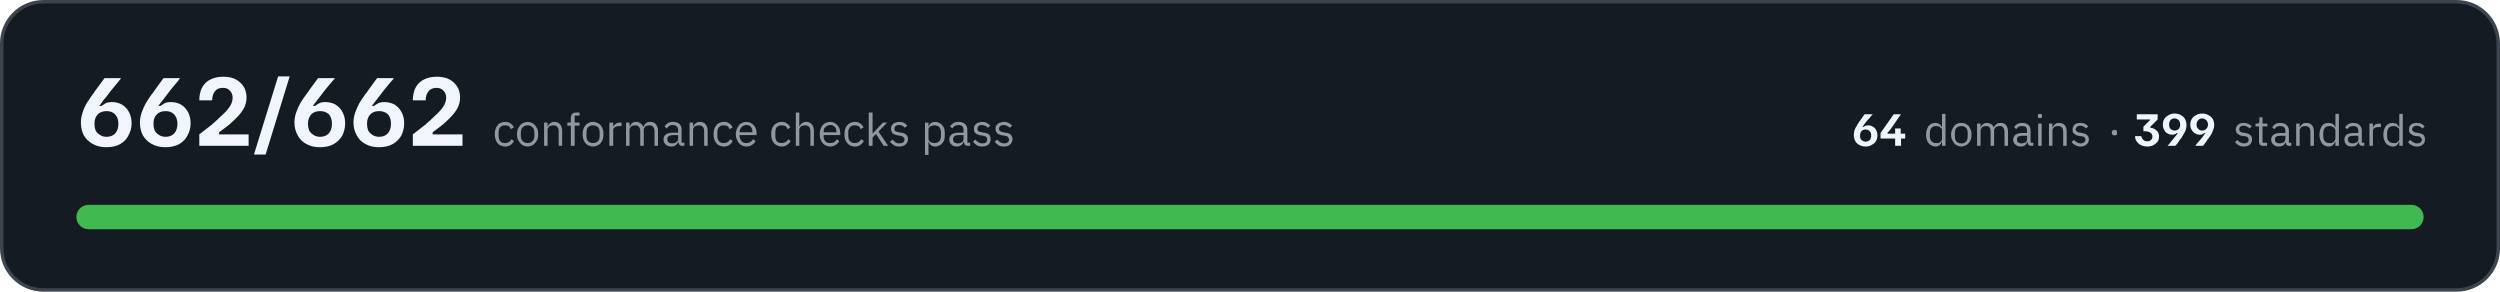
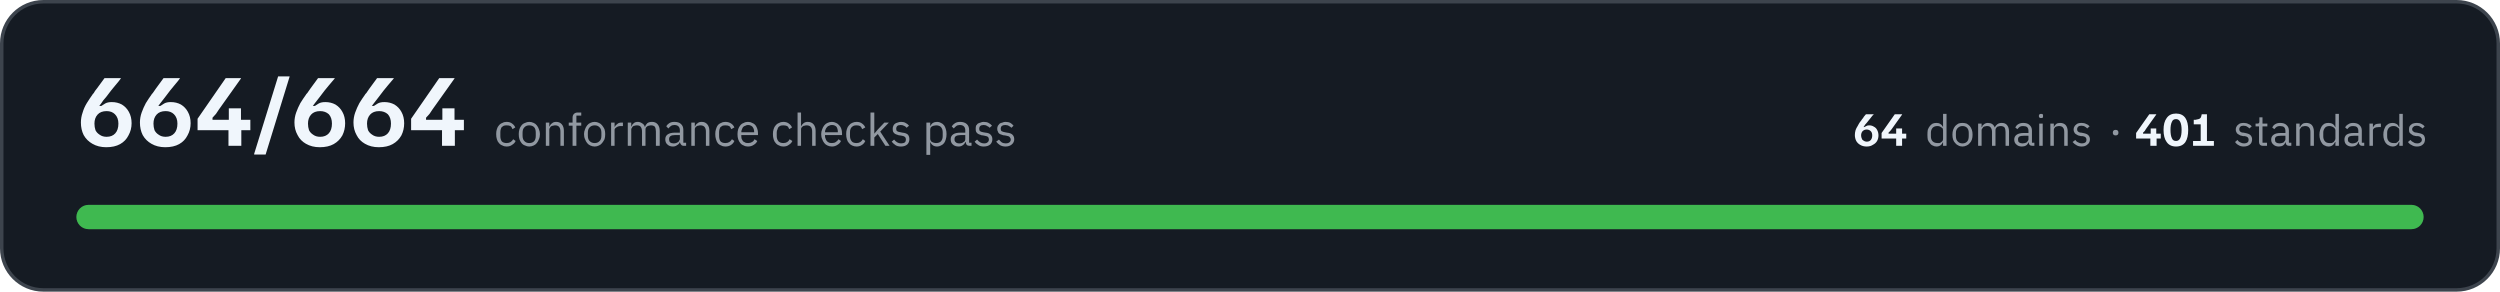
- <svg xmlns="http://www.w3.org/2000/svg" width="720" height="84" viewBox="0 0 7200 840" role="img" aria-label="All 662 conformance checks pass, across 64 domains and 399 standards">
+ <svg xmlns="http://www.w3.org/2000/svg" width="720" height="84" viewBox="0 0 7200 840" role="img" aria-label="All 664 conformance checks pass, across 64 domains and 401 standards">
  <rect x="5" y="5" width="7190" height="830" rx="120" fill="#151b23" stroke="#3d444d" stroke-width="10" />
-   <path fill="#f0f6fc" d="M306 424Q283 424 266 414Q250 405 241 389Q233 373 233 353Q233 338 238 324Q242 310 250 297Q258 284 266 273Q266 272 270 268Q273 262 279 255Q284 248 290 240Q296 232 301 225L348 225L348 226Q344 232 332 246Q320 260 306 279Q296 290 292 297Q287 304 286 305L292 305Q296 302 303 298Q310 294 322 294Q338 294 351 301Q364 309 371 322Q379 336 379 355Q379 374 370 390Q362 406 346 415Q330 424 306 424ZM307 394Q323 394 332 384Q341 374 341 356Q341 339 331 329Q322 320 307 320Q290 320 281 330Q272 340 272 356Q272 366 275 375Q279 383 287 388Q295 394 307 394ZM476 424Q453 424 436 414Q420 405 411 389Q403 373 403 353Q403 338 408 324Q413 310 420 297Q428 284 436 273Q436 272 440 268Q444 262 449 255Q454 248 460 240Q466 232 471 225L518 225L518 226Q514 232 502 246Q490 260 476 279Q467 290 462 297Q457 304 456 305L462 305Q466 302 473 298Q480 294 492 294Q508 294 521 301Q534 309 541 322Q549 336 549 355Q549 374 540 390Q532 406 516 415Q500 424 476 424ZM477 394Q493 394 502 384Q511 374 511 356Q511 339 501 329Q492 320 477 320Q460 320 451 330Q442 340 442 356Q442 366 445 375Q449 383 457 388Q465 394 477 394ZM574 420L574 387Q594 371 610 359Q625 346 636 335Q653 320 661 308Q670 295 670 281Q670 269 662 261Q655 253 642 253Q626 253 619 263Q611 273 611 289L574 289Q574 269 581 254Q589 238 604 230Q620 221 643 221Q675 221 692 238Q710 254 710 281Q710 300 700 316Q690 332 670 350Q662 358 651 366Q641 374 631 381L631 387L716 387L716 420L574 420ZM732 445L732 443L801 220L834 220L834 221L765 445L732 445ZM921 424Q898 424 881 414Q865 405 857 389Q848 373 848 353Q848 338 853 324Q858 310 865 297Q873 284 881 273Q881 272 885 268Q889 262 894 255Q899 248 905 240Q911 232 916 225L964 225L964 226Q959 232 947 246Q935 260 921 279Q912 290 907 297Q902 304 901 305L907 305Q911 302 918 298Q925 294 937 294Q953 294 966 301Q979 309 986 322Q994 336 994 355Q994 374 986 390Q977 406 961 415Q945 424 921 424ZM922 394Q938 394 947 384Q956 374 956 356Q956 339 947 329Q937 320 922 320Q905 320 896 330Q887 340 887 356Q887 366 890 375Q894 383 902 388Q910 394 922 394ZM1091 424Q1068 424 1051 414Q1035 405 1027 389Q1018 373 1018 353Q1018 338 1023 324Q1028 310 1035 297Q1043 284 1051 273Q1051 272 1055 268Q1059 262 1064 255Q1069 248 1075 240Q1081 232 1086 225L1134 225L1134 226Q1129 232 1117 246Q1105 260 1091 279Q1082 290 1077 297Q1072 304 1071 305L1077 305Q1081 302 1088 298Q1095 294 1107 294Q1123 294 1136 301Q1149 309 1156 322Q1164 336 1164 355Q1164 374 1156 390Q1147 406 1131 415Q1115 424 1091 424ZM1092 394Q1108 394 1117 384Q1126 374 1126 356Q1126 339 1117 329Q1107 320 1092 320Q1075 320 1066 330Q1057 340 1057 356Q1057 366 1060 375Q1064 383 1072 388Q1080 394 1092 394ZM1189 420L1189 387Q1209 371 1225 359Q1240 346 1251 335Q1268 320 1276 308Q1285 295 1285 281Q1285 269 1277 261Q1270 253 1257 253Q1242 253 1234 263Q1226 273 1226 289L1189 289Q1189 269 1196 254Q1204 238 1219 230Q1235 221 1258 221Q1290 221 1307 238Q1325 254 1325 281Q1325 300 1315 316Q1305 332 1285 350Q1277 358 1266 366Q1256 374 1246 381L1246 387L1332 387L1332 420L1189 420Z" />
-   <path fill="#9198a1" d="M1455 422Q1448 422 1442 419Q1436 417 1433 412Q1429 408 1427 401Q1425 395 1425 386Q1425 378 1427 372Q1429 365 1433 361Q1436 356 1442 354Q1448 351 1455 351Q1465 351 1471 356Q1477 360 1480 367L1471 372Q1469 366 1465 363Q1461 361 1455 361Q1450 361 1446 362Q1443 364 1441 366Q1438 369 1437 373Q1436 376 1436 381L1436 392Q1436 401 1441 407Q1445 412 1455 412Q1467 412 1473 401L1480 406Q1477 413 1471 417Q1464 422 1455 422ZM1520 422Q1513 422 1507 419Q1502 417 1498 412Q1494 407 1491 401Q1489 395 1489 386Q1489 379 1491 372Q1494 366 1498 361Q1502 356 1507 354Q1513 351 1520 351Q1526 351 1532 354Q1537 356 1541 361Q1545 366 1548 372Q1550 379 1550 386Q1550 395 1548 401Q1545 407 1541 412Q1537 417 1532 419Q1526 422 1520 422ZM1520 412Q1528 412 1533 407Q1539 402 1539 391L1539 382Q1539 371 1533 366Q1528 361 1520 361Q1511 361 1506 366Q1500 371 1500 382L1500 391Q1500 402 1506 407Q1511 412 1520 412ZM1567 420L1567 353L1577 353L1577 364L1578 364Q1580 358 1585 355Q1589 351 1597 351Q1607 351 1613 358Q1619 365 1619 377L1619 420L1609 420L1609 379Q1609 361 1594 361Q1591 361 1588 362Q1585 362 1582 364Q1580 365 1579 368Q1577 370 1577 373L1577 420L1567 420ZM1644 362L1634 362L1634 353L1644 353L1644 339Q1644 332 1648 328Q1652 324 1659 324L1669 324L1669 333L1655 333L1655 353L1669 353L1669 362L1655 362L1655 420L1644 420L1644 362ZM1708 422Q1701 422 1695 419Q1690 417 1686 412Q1682 407 1680 401Q1678 395 1678 386Q1678 379 1680 372Q1682 366 1686 361Q1690 356 1695 354Q1701 351 1708 351Q1715 351 1720 354Q1726 356 1730 361Q1734 366 1736 372Q1738 379 1738 386Q1738 395 1736 401Q1734 407 1730 412Q1726 417 1720 419Q1715 422 1708 422ZM1708 412Q1716 412 1722 407Q1727 402 1727 391L1727 382Q1727 371 1722 366Q1716 361 1708 361Q1699 361 1694 366Q1689 371 1689 382L1689 391Q1689 402 1694 407Q1699 412 1708 412ZM1755 420L1755 353L1766 353L1766 365L1766 365Q1768 360 1773 357Q1777 353 1786 353L1790 353L1790 363L1784 363Q1775 363 1770 367Q1766 370 1766 374L1766 420L1755 420ZM1803 420L1803 353L1813 353L1813 364L1814 364Q1815 361 1817 359Q1818 357 1820 355Q1822 353 1825 352Q1828 351 1832 351Q1839 351 1844 355Q1850 358 1852 365L1853 365Q1855 360 1860 355Q1865 351 1873 351Q1883 351 1889 358Q1895 365 1895 377L1895 420L1885 420L1885 379Q1885 370 1881 365Q1878 361 1870 361Q1867 361 1864 362Q1861 362 1859 364Q1857 365 1856 368Q1854 370 1854 373L1854 420L1844 420L1844 379Q1844 370 1840 365Q1837 361 1829 361Q1826 361 1823 362Q1821 362 1818 364Q1816 365 1815 368Q1813 370 1813 373L1813 420L1803 420ZM1965 420Q1959 420 1957 417Q1954 414 1954 409L1953 409Q1951 415 1946 418Q1941 422 1934 422Q1923 422 1917 416Q1911 411 1911 401Q1911 392 1918 387Q1925 382 1940 382L1953 382L1953 375Q1953 368 1949 364Q1945 360 1937 360Q1931 360 1927 363Q1923 366 1920 370L1914 364Q1917 359 1923 355Q1929 351 1938 351Q1950 351 1957 357Q1963 363 1963 374L1963 411L1971 411L1971 420L1965 420ZM1935 413Q1939 413 1942 412Q1946 411 1948 409Q1950 408 1952 405Q1953 403 1953 400L1953 389L1939 389Q1930 389 1926 392Q1922 395 1922 400L1922 402Q1922 407 1926 410Q1929 413 1935 413ZM1986 420L1986 353L1996 353L1996 364L1997 364Q1999 358 2004 355Q2008 351 2016 351Q2026 351 2032 358Q2038 365 2038 377L2038 420L2028 420L2028 379Q2028 361 2013 361Q2010 361 2007 362Q2004 362 2001 364Q1999 365 1998 368Q1996 370 1996 373L1996 420L1986 420ZM2085 422Q2078 422 2072 419Q2066 417 2063 412Q2059 408 2057 401Q2055 395 2055 386Q2055 378 2057 372Q2059 365 2063 361Q2066 356 2072 354Q2078 351 2085 351Q2095 351 2101 356Q2107 360 2110 367L2101 372Q2099 366 2095 363Q2091 361 2085 361Q2080 361 2076 362Q2073 364 2071 366Q2068 369 2067 373Q2066 376 2066 381L2066 392Q2066 401 2071 407Q2075 412 2085 412Q2097 412 2103 401L2110 406Q2107 413 2101 417Q2094 422 2085 422ZM2150 422Q2143 422 2137 419Q2132 417 2128 412Q2124 407 2122 401Q2119 395 2119 386Q2119 379 2122 372Q2124 366 2128 361Q2132 356 2137 354Q2143 351 2150 351Q2156 351 2162 354Q2167 356 2171 361Q2175 365 2177 371Q2179 377 2179 384L2179 389L2130 389L2130 392Q2130 396 2132 400Q2133 404 2136 407Q2138 409 2142 411Q2146 412 2150 412Q2157 412 2161 409Q2166 406 2169 401L2176 406Q2173 413 2166 417Q2159 422 2150 422ZM2150 360Q2145 360 2142 362Q2138 363 2136 366Q2133 369 2132 372Q2130 376 2130 380L2130 381L2167 381L2167 380Q2167 371 2162 365Q2158 360 2150 360ZM2251 422Q2244 422 2239 419Q2233 417 2229 412Q2225 408 2223 401Q2221 395 2221 386Q2221 378 2223 372Q2225 365 2229 361Q2233 356 2239 354Q2244 351 2251 351Q2261 351 2267 356Q2273 360 2276 367L2268 372Q2266 366 2262 363Q2258 361 2251 361Q2247 361 2243 362Q2240 364 2237 366Q2235 369 2234 373Q2233 376 2233 381L2233 392Q2233 401 2237 407Q2242 412 2251 412Q2264 412 2270 401L2277 406Q2274 413 2267 417Q2261 422 2251 422ZM2292 324L2302 324L2302 364L2303 364Q2305 358 2310 355Q2314 351 2322 351Q2332 351 2338 358Q2344 365 2344 377L2344 420L2334 420L2334 379Q2334 361 2319 361Q2315 361 2313 362Q2310 362 2307 364Q2305 365 2304 368Q2302 370 2302 373L2302 420L2292 420L2292 324ZM2391 422Q2384 422 2378 419Q2373 417 2369 412Q2365 407 2363 401Q2361 395 2361 386Q2361 379 2363 372Q2365 366 2369 361Q2373 356 2378 354Q2384 351 2391 351Q2398 351 2403 354Q2408 356 2412 361Q2416 365 2418 371Q2420 377 2420 384L2420 389L2372 389L2372 392Q2372 396 2373 400Q2374 404 2377 407Q2379 409 2383 411Q2387 412 2391 412Q2398 412 2403 409Q2407 406 2410 401L2417 406Q2414 413 2407 417Q2400 422 2391 422ZM2391 360Q2387 360 2383 362Q2380 363 2377 366Q2374 369 2373 372Q2372 376 2372 380L2372 381L2409 381L2409 380Q2409 371 2404 365Q2399 360 2391 360ZM2462 422Q2455 422 2449 419Q2444 417 2440 412Q2436 408 2434 401Q2432 395 2432 386Q2432 378 2434 372Q2436 365 2440 361Q2444 356 2449 354Q2455 351 2462 351Q2472 351 2478 356Q2484 360 2487 367L2478 372Q2477 366 2472 363Q2468 361 2462 361Q2457 361 2454 362Q2450 364 2448 366Q2446 369 2444 373Q2443 376 2443 381L2443 392Q2443 401 2448 407Q2453 412 2462 412Q2475 412 2480 401L2488 406Q2484 413 2478 417Q2472 422 2462 422ZM2502 324L2513 324L2513 385L2513 385L2524 373L2543 353L2555 353L2530 379L2558 420L2545 420L2523 386L2513 396L2513 420L2502 420L2502 324ZM2590 422Q2580 422 2574 418Q2568 414 2563 408L2571 402Q2575 407 2579 410Q2584 413 2591 413Q2597 413 2601 410Q2605 407 2605 402Q2605 398 2602 395Q2599 392 2593 391L2588 390Q2583 390 2579 388Q2575 387 2572 385Q2569 383 2568 379Q2566 376 2566 371Q2566 366 2568 362Q2570 359 2573 356Q2576 354 2580 353Q2585 351 2590 351Q2598 351 2604 354Q2609 357 2613 362L2606 368Q2604 365 2600 363Q2596 360 2589 360Q2583 360 2579 363Q2576 366 2576 371Q2576 376 2579 378Q2583 380 2589 381L2594 382Q2605 383 2610 388Q2615 393 2615 401Q2615 410 2608 416Q2601 422 2590 422ZM2664 353L2674 353L2674 364L2675 364Q2677 357 2682 354Q2687 351 2694 351Q2700 351 2705 354Q2710 356 2714 361Q2718 365 2720 372Q2721 378 2721 386Q2721 395 2720 401Q2718 408 2714 412Q2710 417 2705 419Q2700 422 2694 422Q2680 422 2675 409L2674 409L2674 446L2664 446L2664 353ZM2691 412Q2700 412 2705 407Q2710 401 2710 392L2710 381Q2710 372 2705 366Q2700 361 2691 361Q2688 361 2685 362Q2681 363 2679 364Q2677 366 2675 368Q2674 371 2674 374L2674 399Q2674 402 2675 404Q2677 407 2679 409Q2681 410 2685 411Q2688 412 2691 412ZM2788 420Q2782 420 2779 417Q2777 414 2776 409L2775 409Q2773 415 2768 418Q2763 422 2756 422Q2745 422 2740 416Q2734 411 2734 401Q2734 392 2741 387Q2748 382 2762 382L2775 382L2775 375Q2775 368 2772 364Q2768 360 2760 360Q2754 360 2749 363Q2745 366 2743 370L2736 364Q2739 359 2745 355Q2751 351 2760 351Q2772 351 2779 357Q2786 363 2786 374L2786 411L2794 411L2794 420L2788 420ZM2758 413Q2762 413 2765 412Q2768 411 2771 409Q2773 408 2774 405Q2775 403 2775 400L2775 389L2762 389Q2753 389 2749 392Q2745 395 2745 400L2745 402Q2745 407 2748 410Q2752 413 2758 413ZM2829 422Q2819 422 2813 418Q2807 414 2802 408L2809 402Q2813 407 2818 410Q2823 413 2829 413Q2836 413 2840 410Q2843 407 2843 402Q2843 398 2841 395Q2838 392 2832 391L2826 390Q2822 390 2818 388Q2814 387 2811 385Q2808 383 2806 379Q2805 376 2805 371Q2805 366 2807 362Q2808 359 2812 356Q2815 354 2819 353Q2824 351 2829 351Q2837 351 2842 354Q2848 357 2852 362L2845 368Q2843 365 2839 363Q2834 360 2828 360Q2821 360 2818 363Q2815 366 2815 371Q2815 376 2818 378Q2821 380 2828 381L2833 382Q2844 383 2849 388Q2853 393 2853 401Q2853 410 2847 416Q2840 422 2829 422ZM2891 422Q2882 422 2875 418Q2869 414 2865 408L2872 402Q2876 407 2881 410Q2886 413 2892 413Q2899 413 2902 410Q2906 407 2906 402Q2906 398 2903 395Q2901 392 2894 391L2889 390Q2884 390 2880 388Q2876 387 2873 385Q2871 383 2869 379Q2867 376 2867 371Q2867 366 2869 362Q2871 359 2874 356Q2877 354 2882 353Q2886 351 2891 351Q2899 351 2905 354Q2910 357 2915 362L2908 368Q2906 365 2901 363Q2897 360 2890 360Q2884 360 2881 363Q2877 366 2877 371Q2877 376 2881 378Q2884 380 2890 381L2895 382Q2907 383 2911 388Q2916 393 2916 401Q2916 410 2909 416Q2903 422 2891 422Z" />
-   <path fill="#f0f6fc" d="M5373 422Q5362 422 5354 417Q5347 413 5343 406Q5339 398 5339 389Q5339 382 5341 375Q5343 369 5347 363Q5350 357 5354 351Q5354 351 5356 349Q5358 346 5360 343Q5363 340 5365 336Q5368 332 5370 329L5393 329L5393 330Q5390 332 5385 339Q5379 345 5372 354Q5368 359 5366 363Q5364 366 5363 366L5366 366Q5368 365 5371 363Q5375 361 5380 361Q5388 361 5394 365Q5400 368 5403 374Q5407 381 5407 390Q5407 399 5403 406Q5399 413 5391 417Q5384 422 5373 422ZM5373 408Q5380 408 5385 403Q5389 398 5389 390Q5389 382 5385 378Q5380 373 5373 373Q5365 373 5361 378Q5357 383 5357 390Q5357 395 5358 399Q5360 403 5364 405Q5368 408 5373 408ZM5416 399L5416 383L5454 329L5474 329L5474 330L5445 372Q5443 374 5441 377Q5439 379 5436 382L5436 385L5487 385L5487 399L5416 399ZM5458 420L5458 392L5458 392L5458 370L5474 370L5474 392L5475 392L5475 420L5458 420Z" />
-   <path fill="#9198a1" d="M5593 409L5592 409Q5587 422 5574 422Q5568 422 5563 419Q5558 417 5554 412Q5551 408 5549 402Q5547 396 5547 388Q5547 380 5549 374Q5551 368 5554 363Q5558 359 5563 356Q5568 354 5574 354Q5580 354 5585 357Q5590 360 5592 366L5593 366L5593 328L5603 328L5603 420L5593 420L5593 409ZM5576 412Q5580 412 5583 412Q5586 411 5588 409Q5590 407 5592 405Q5593 402 5593 399L5593 375Q5593 373 5592 370Q5590 368 5588 367Q5586 365 5583 364Q5580 363 5576 363Q5568 363 5563 368Q5558 374 5558 382L5558 393Q5558 402 5563 407Q5568 412 5576 412ZM5649 422Q5642 422 5637 419Q5631 417 5628 412Q5624 408 5622 402Q5619 396 5619 388Q5619 380 5622 374Q5624 368 5628 363Q5631 359 5637 356Q5642 354 5649 354Q5655 354 5660 356Q5666 359 5670 363Q5673 368 5676 374Q5678 380 5678 388Q5678 396 5676 402Q5673 408 5670 412Q5666 417 5660 419Q5655 422 5649 422ZM5649 413Q5657 413 5662 408Q5667 403 5667 392L5667 383Q5667 373 5662 368Q5657 363 5649 363Q5640 363 5635 368Q5630 373 5630 383L5630 392Q5630 403 5635 408Q5640 413 5649 413ZM5694 420L5694 356L5704 356L5704 366L5705 366Q5706 363 5707 361Q5709 359 5711 358Q5713 356 5716 355Q5718 354 5722 354Q5728 354 5734 357Q5739 360 5742 367L5742 367Q5744 362 5749 358Q5753 354 5762 354Q5772 354 5777 360Q5783 367 5783 379L5783 420L5773 420L5773 380Q5773 372 5769 367Q5766 363 5759 363Q5756 363 5753 364Q5750 364 5748 366Q5746 368 5745 370Q5743 372 5743 375L5743 420L5733 420L5733 380Q5733 372 5730 367Q5727 363 5720 363Q5717 363 5714 364Q5711 364 5709 366Q5707 368 5706 370Q5704 372 5704 375L5704 420L5694 420ZM5850 420Q5845 420 5842 417Q5840 414 5839 409L5838 409Q5836 416 5831 419Q5827 422 5820 422Q5810 422 5804 416Q5798 411 5798 402Q5798 393 5805 388Q5812 383 5826 383L5838 383L5838 377Q5838 370 5835 366Q5831 363 5823 363Q5817 363 5813 365Q5809 368 5807 372L5801 367Q5803 361 5809 358Q5815 354 5824 354Q5835 354 5842 360Q5848 366 5848 376L5848 411L5856 411L5856 420L5850 420ZM5821 413Q5825 413 5828 412Q5831 411 5834 410Q5836 408 5837 406Q5838 404 5838 401L5838 391L5825 391Q5817 391 5813 393Q5809 396 5809 400L5809 403Q5809 408 5812 410Q5816 413 5821 413ZM5875 340Q5872 340 5870 339Q5869 337 5869 335L5869 333Q5869 331 5870 329Q5872 328 5875 328Q5878 328 5880 329Q5881 331 5881 333L5881 335Q5881 337 5880 339Q5878 340 5875 340ZM5870 356L5880 356L5880 420L5870 420L5870 356ZM5901 420L5901 356L5911 356L5911 366L5912 366Q5914 361 5919 357Q5923 354 5930 354Q5940 354 5946 360Q5952 367 5952 379L5952 420L5942 420L5942 380Q5942 363 5927 363Q5924 363 5921 364Q5918 364 5916 366Q5914 368 5913 370Q5911 372 5911 375L5911 420L5901 420ZM5992 422Q5983 422 5977 418Q5971 415 5966 409L5973 403Q5977 408 5982 410Q5986 413 5992 413Q5999 413 6002 410Q6006 408 6006 402Q6006 399 6004 396Q6001 393 5995 392L5990 392Q5985 391 5981 390Q5978 388 5975 386Q5972 384 5970 381Q5969 378 5969 373Q5969 368 5971 365Q5972 361 5975 359Q5978 356 5983 355Q5987 354 5992 354Q6000 354 6005 357Q6010 359 6014 364L6008 370Q6006 367 6001 365Q5997 362 5991 362Q5985 362 5982 365Q5978 368 5978 372Q5978 377 5982 379Q5985 382 5991 382L5996 383Q6007 385 6011 389Q6016 394 6016 401Q6016 411 6009 416Q6003 422 5992 422Z" />
-   <path fill="#9198a1" d="M6090 390Q6086 390 6084 388Q6082 386 6082 383L6082 381Q6082 378 6084 376Q6086 374 6090 374Q6094 374 6096 376Q6097 378 6097 381L6097 383Q6097 386 6096 388Q6094 390 6090 390Z" />
-   <path fill="#f0f6fc" d="M6184 422Q6175 422 6169 419Q6162 417 6158 412Q6153 408 6151 403Q6149 398 6149 392L6167 392Q6168 398 6172 402Q6176 407 6184 407Q6191 407 6195 403Q6199 399 6199 393Q6199 386 6193 382Q6187 378 6177 378L6173 378L6173 365L6184 354Q6186 352 6188 350Q6190 348 6192 346L6192 344L6154 344L6154 329L6214 329L6214 344L6193 365L6193 368Q6204 369 6211 376Q6218 382 6218 393Q6218 402 6214 408Q6209 414 6202 418Q6194 422 6184 422ZM6243 420L6243 419Q6246 417 6251 410Q6256 404 6263 395Q6268 390 6270 386Q6272 383 6272 383L6270 383Q6268 384 6265 386Q6261 388 6256 388Q6248 388 6242 384Q6236 381 6233 374Q6229 368 6229 359Q6229 350 6233 343Q6237 336 6245 332Q6252 327 6263 327Q6274 327 6282 332Q6289 336 6293 343Q6297 351 6297 360Q6297 367 6295 374Q6293 380 6289 386Q6286 392 6282 398Q6282 398 6280 400Q6278 402 6276 406Q6273 410 6271 413Q6268 417 6265 420L6243 420ZM6263 376Q6270 376 6275 371Q6279 366 6279 359Q6279 354 6277 350Q6276 346 6272 344Q6268 341 6263 341Q6255 341 6251 346Q6247 351 6247 359Q6247 367 6251 371Q6256 376 6263 376ZM6323 420L6323 419Q6325 417 6330 410Q6336 404 6343 395Q6347 390 6349 386Q6351 383 6352 383L6349 383Q6347 384 6344 386Q6341 388 6335 388Q6328 388 6322 384Q6316 381 6312 374Q6308 368 6308 359Q6308 350 6312 343Q6316 336 6324 332Q6332 327 6342 327Q6353 327 6361 332Q6369 336 6373 343Q6377 351 6377 360Q6377 367 6374 374Q6372 380 6369 386Q6365 392 6361 398Q6361 398 6359 400Q6358 402 6355 406Q6353 410 6350 413Q6347 417 6345 420L6323 420ZM6342 376Q6350 376 6354 371Q6359 366 6359 359Q6359 354 6357 350Q6355 346 6351 344Q6348 341 6342 341Q6335 341 6331 346Q6326 351 6326 359Q6326 367 6331 371Q6335 376 6342 376Z" />
+   <path fill="#f0f6fc" d="M306 424Q283 424 266 414Q250 405 241 389Q233 373 233 353Q233 338 238 324Q242 310 250 297Q258 284 266 273Q266 272 270 268Q273 262 279 255Q284 248 290 240Q296 232 301 225L348 225L348 226Q344 232 332 246Q320 260 306 279Q296 290 292 297Q287 304 286 305L292 305Q296 302 303 298Q310 294 322 294Q338 294 351 301Q364 309 371 322Q379 336 379 355Q379 374 370 390Q362 406 346 415Q330 424 306 424ZM307 394Q323 394 332 384Q341 374 341 356Q341 339 331 329Q322 320 307 320Q290 320 281 330Q272 340 272 356Q272 366 275 375Q279 383 287 388Q295 394 307 394ZM476 424Q453 424 436 414Q420 405 411 389Q403 373 403 353Q403 338 408 324Q413 310 420 297Q428 284 436 273Q436 272 440 268Q444 262 449 255Q454 248 460 240Q466 232 471 225L518 225L518 226Q514 232 502 246Q490 260 476 279Q467 290 462 297Q457 304 456 305L462 305Q466 302 473 298Q480 294 492 294Q508 294 521 301Q534 309 541 322Q549 336 549 355Q549 374 540 390Q532 406 516 415Q500 424 476 424ZM477 394Q493 394 502 384Q511 374 511 356Q511 339 501 329Q492 320 477 320Q460 320 451 330Q442 340 442 356Q442 366 445 375Q449 383 457 388Q465 394 477 394ZM569 375L569 342L650 225L694 225L694 226L630 316Q626 322 622 328Q618 333 612 339L612 345L721 345L721 375L569 375ZM658 420L658 360L659 360L659 312L694 312L694 360L695 360L695 420L658 420ZM732 445L732 443L801 220L834 220L834 221L765 445L732 445ZM921 424Q898 424 881 414Q865 405 857 389Q848 373 848 353Q848 338 853 324Q858 310 865 297Q873 284 881 273Q881 272 885 268Q889 262 894 255Q899 248 905 240Q911 232 916 225L964 225L964 226Q959 232 947 246Q935 260 921 279Q912 290 907 297Q902 304 901 305L907 305Q911 302 918 298Q925 294 937 294Q953 294 966 301Q979 309 986 322Q994 336 994 355Q994 374 986 390Q977 406 961 415Q945 424 921 424ZM922 394Q938 394 947 384Q956 374 956 356Q956 339 947 329Q937 320 922 320Q905 320 896 330Q887 340 887 356Q887 366 890 375Q894 383 902 388Q910 394 922 394ZM1091 424Q1068 424 1051 414Q1035 405 1027 389Q1018 373 1018 353Q1018 338 1023 324Q1028 310 1035 297Q1043 284 1051 273Q1051 272 1055 268Q1059 262 1064 255Q1069 248 1075 240Q1081 232 1086 225L1134 225L1134 226Q1129 232 1117 246Q1105 260 1091 279Q1082 290 1077 297Q1072 304 1071 305L1077 305Q1081 302 1088 298Q1095 294 1107 294Q1123 294 1136 301Q1149 309 1156 322Q1164 336 1164 355Q1164 374 1156 390Q1147 406 1131 415Q1115 424 1091 424ZM1092 394Q1108 394 1117 384Q1126 374 1126 356Q1126 339 1117 329Q1107 320 1092 320Q1075 320 1066 330Q1057 340 1057 356Q1057 366 1060 375Q1064 383 1072 388Q1080 394 1092 394ZM1184 375L1184 342L1265 225L1309 225L1309 226L1245 316Q1241 322 1237 328Q1233 333 1227 339L1227 345L1336 345L1336 375L1184 375ZM1273 420L1273 360L1274 360L1274 312L1309 312L1309 360L1310 360L1310 420L1273 420Z" />
+   <path fill="#9198a1" d="M1459 422Q1452 422 1447 419Q1441 417 1437 412Q1433 408 1431 401Q1429 395 1429 386Q1429 378 1431 372Q1433 365 1437 361Q1441 356 1447 354Q1452 351 1459 351Q1469 351 1475 356Q1481 360 1484 367L1476 372Q1474 366 1470 363Q1466 361 1459 361Q1455 361 1451 362Q1448 364 1445 366Q1443 369 1442 373Q1441 376 1441 381L1441 392Q1441 401 1445 407Q1450 412 1459 412Q1472 412 1478 401L1485 406Q1482 413 1475 417Q1469 422 1459 422ZM1524 422Q1518 422 1512 419Q1506 417 1502 412Q1498 407 1496 401Q1494 395 1494 386Q1494 379 1496 372Q1498 366 1502 361Q1506 356 1512 354Q1518 351 1524 351Q1531 351 1537 354Q1542 356 1546 361Q1550 366 1552 372Q1555 379 1555 386Q1555 395 1552 401Q1550 407 1546 412Q1542 417 1537 419Q1531 422 1524 422ZM1524 412Q1533 412 1538 407Q1543 402 1543 391L1543 382Q1543 371 1538 366Q1533 361 1524 361Q1516 361 1511 366Q1505 371 1505 382L1505 391Q1505 402 1511 407Q1516 412 1524 412ZM1572 420L1572 353L1582 353L1582 364L1583 364Q1585 358 1590 355Q1594 351 1602 351Q1612 351 1618 358Q1624 365 1624 377L1624 420L1614 420L1614 379Q1614 361 1599 361Q1595 361 1593 362Q1590 362 1587 364Q1585 365 1584 368Q1582 370 1582 373L1582 420L1572 420ZM1649 362L1638 362L1638 353L1649 353L1649 339Q1649 332 1653 328Q1657 324 1664 324L1674 324L1674 333L1660 333L1660 353L1674 353L1674 362L1660 362L1660 420L1649 420L1649 362ZM1713 422Q1706 422 1700 419Q1695 417 1691 412Q1687 407 1685 401Q1682 395 1682 386Q1682 379 1685 372Q1687 366 1691 361Q1695 356 1700 354Q1706 351 1713 351Q1719 351 1725 354Q1730 356 1734 361Q1738 366 1741 372Q1743 379 1743 386Q1743 395 1741 401Q1738 407 1734 412Q1730 417 1725 419Q1719 422 1713 422ZM1713 412Q1721 412 1726 407Q1732 402 1732 391L1732 382Q1732 371 1726 366Q1721 361 1713 361Q1704 361 1699 366Q1693 371 1693 382L1693 391Q1693 402 1699 407Q1704 412 1713 412ZM1760 420L1760 353L1770 353L1770 365L1771 365Q1773 360 1778 357Q1782 353 1790 353L1794 353L1794 363L1788 363Q1780 363 1775 367Q1770 370 1770 374L1770 420L1760 420ZM1808 420L1808 353L1818 353L1818 364L1819 364Q1820 361 1821 359Q1823 357 1825 355Q1827 353 1830 352Q1833 351 1837 351Q1843 351 1849 355Q1855 358 1857 365L1858 365Q1859 360 1864 355Q1869 351 1878 351Q1888 351 1894 358Q1900 365 1900 377L1900 420L1889 420L1889 379Q1889 370 1886 365Q1882 361 1875 361Q1872 361 1869 362Q1866 362 1864 364Q1862 365 1860 368Q1859 370 1859 373L1859 420L1849 420L1849 379Q1849 370 1845 365Q1842 361 1834 361Q1831 361 1828 362Q1825 362 1823 364Q1821 365 1820 368Q1818 370 1818 373L1818 420L1808 420ZM1970 420Q1964 420 1962 417Q1959 414 1958 409L1958 409Q1956 415 1950 418Q1945 422 1938 422Q1928 422 1922 416Q1916 411 1916 401Q1916 392 1923 387Q1930 382 1945 382L1958 382L1958 375Q1958 368 1954 364Q1950 360 1942 360Q1936 360 1932 363Q1928 366 1925 370L1919 364Q1921 359 1927 355Q1933 351 1942 351Q1955 351 1961 357Q1968 363 1968 374L1968 411L1976 411L1976 420L1970 420ZM1940 413Q1944 413 1947 412Q1950 411 1953 409Q1955 408 1956 405Q1958 403 1958 400L1958 389L1944 389Q1935 389 1931 392Q1927 395 1927 400L1927 402Q1927 407 1930 410Q1934 413 1940 413ZM1991 420L1991 353L2001 353L2001 364L2002 364Q2004 358 2009 355Q2013 351 2021 351Q2031 351 2037 358Q2043 365 2043 377L2043 420L2033 420L2033 379Q2033 361 2017 361Q2014 361 2011 362Q2008 362 2006 364Q2004 365 2002 368Q2001 370 2001 373L2001 420L1991 420ZM2089 422Q2082 422 2077 419Q2071 417 2067 412Q2064 408 2062 401Q2060 395 2060 386Q2060 378 2062 372Q2064 365 2067 361Q2071 356 2077 354Q2082 351 2089 351Q2099 351 2106 356Q2112 360 2115 367L2106 372Q2104 366 2100 363Q2096 361 2089 361Q2085 361 2081 362Q2078 364 2075 366Q2073 369 2072 373Q2071 376 2071 381L2071 392Q2071 401 2075 407Q2080 412 2089 412Q2102 412 2108 401L2115 406Q2112 413 2106 417Q2099 422 2089 422ZM2154 422Q2147 422 2142 419Q2136 417 2132 412Q2128 407 2126 401Q2124 395 2124 386Q2124 379 2126 372Q2128 366 2132 361Q2136 356 2142 354Q2147 351 2154 351Q2161 351 2166 354Q2172 356 2176 361Q2179 365 2181 371Q2183 377 2183 384L2183 389L2135 389L2135 392Q2135 396 2136 400Q2138 404 2140 407Q2143 409 2147 411Q2150 412 2155 412Q2161 412 2166 409Q2171 406 2173 401L2181 406Q2178 413 2171 417Q2164 422 2154 422ZM2154 360Q2150 360 2147 362Q2143 363 2140 366Q2138 369 2137 372Q2135 376 2135 380L2135 381L2172 381L2172 380Q2172 371 2167 365Q2162 360 2154 360ZM2256 422Q2249 422 2244 419Q2238 417 2234 412Q2230 408 2228 401Q2226 395 2226 386Q2226 378 2228 372Q2230 365 2234 361Q2238 356 2244 354Q2249 351 2256 351Q2266 351 2272 356Q2278 360 2281 367L2273 372Q2271 366 2267 363Q2262 361 2256 361Q2251 361 2248 362Q2244 364 2242 366Q2240 369 2239 373Q2237 376 2237 381L2237 392Q2237 401 2242 407Q2247 412 2256 412Q2269 412 2274 401L2282 406Q2279 413 2272 417Q2266 422 2256 422ZM2297 324L2307 324L2307 364L2307 364Q2310 358 2314 355Q2319 351 2326 351Q2337 351 2343 358Q2349 365 2349 377L2349 420L2339 420L2339 379Q2339 361 2323 361Q2320 361 2317 362Q2314 362 2312 364Q2310 365 2308 368Q2307 370 2307 373L2307 420L2297 420L2297 324ZM2396 422Q2389 422 2383 419Q2378 417 2374 412Q2370 407 2368 401Q2365 395 2365 386Q2365 379 2368 372Q2370 366 2374 361Q2378 356 2383 354Q2389 351 2396 351Q2402 351 2408 354Q2413 356 2417 361Q2421 365 2423 371Q2425 377 2425 384L2425 389L2376 389L2376 392Q2376 396 2378 400Q2379 404 2382 407Q2384 409 2388 411Q2392 412 2396 412Q2403 412 2407 409Q2412 406 2415 401L2422 406Q2419 413 2412 417Q2405 422 2396 422ZM2396 360Q2391 360 2388 362Q2384 363 2382 366Q2379 369 2378 372Q2376 376 2376 380L2376 381L2413 381L2413 380Q2413 371 2409 365Q2404 360 2396 360ZM2467 422Q2460 422 2454 419Q2449 417 2445 412Q2441 408 2439 401Q2437 395 2437 386Q2437 378 2439 372Q2441 365 2445 361Q2449 356 2454 354Q2460 351 2467 351Q2477 351 2483 356Q2489 360 2492 367L2483 372Q2481 366 2477 363Q2473 361 2467 361Q2462 361 2459 362Q2455 364 2453 366Q2450 369 2449 373Q2448 376 2448 381L2448 392Q2448 401 2453 407Q2457 412 2467 412Q2479 412 2485 401L2492 406Q2489 413 2483 417Q2476 422 2467 422ZM2507 324L2518 324L2518 385L2518 385L2528 373L2547 353L2560 353L2535 379L2562 420L2550 420L2528 386L2518 396L2518 420L2507 420L2507 324ZM2595 422Q2585 422 2579 418Q2573 414 2568 408L2575 402Q2579 407 2584 410Q2589 413 2595 413Q2602 413 2606 410Q2609 407 2609 402Q2609 398 2607 395Q2604 392 2598 391L2592 390Q2588 390 2584 388Q2580 387 2577 385Q2574 383 2572 379Q2571 376 2571 371Q2571 366 2573 362Q2574 359 2578 356Q2581 354 2585 353Q2590 351 2595 351Q2603 351 2608 354Q2614 357 2618 362L2611 368Q2609 365 2605 363Q2600 360 2594 360Q2587 360 2584 363Q2581 366 2581 371Q2581 376 2584 378Q2587 380 2594 381L2599 382Q2610 383 2615 388Q2619 393 2619 401Q2619 410 2613 416Q2606 422 2595 422ZM2668 353L2679 353L2679 364L2679 364Q2682 357 2687 354Q2692 351 2699 351Q2705 351 2710 354Q2715 356 2719 361Q2722 365 2724 372Q2726 378 2726 386Q2726 395 2724 401Q2722 408 2719 412Q2715 417 2710 419Q2705 422 2699 422Q2685 422 2679 409L2679 409L2679 446L2668 446L2668 353ZM2696 412Q2705 412 2710 407Q2715 401 2715 392L2715 381Q2715 372 2710 366Q2705 361 2696 361Q2693 361 2689 362Q2686 363 2684 364Q2681 366 2680 368Q2679 371 2679 374L2679 399Q2679 402 2680 404Q2681 407 2684 409Q2686 410 2689 411Q2693 412 2696 412ZM2793 420Q2787 420 2784 417Q2782 414 2781 409L2780 409Q2778 415 2773 418Q2768 422 2761 422Q2750 422 2744 416Q2738 411 2738 401Q2738 392 2745 387Q2752 382 2767 382L2780 382L2780 375Q2780 368 2776 364Q2772 360 2764 360Q2758 360 2754 363Q2750 366 2747 370L2741 364Q2744 359 2750 355Q2756 351 2765 351Q2777 351 2784 357Q2791 363 2791 374L2791 411L2798 411L2798 420L2793 420ZM2763 413Q2767 413 2770 412Q2773 411 2775 409Q2778 408 2779 405Q2780 403 2780 400L2780 389L2767 389Q2758 389 2753 392Q2749 395 2749 400L2749 402Q2749 407 2753 410Q2756 413 2763 413ZM2833 422Q2824 422 2818 418Q2811 414 2807 408L2814 402Q2818 407 2823 410Q2828 413 2834 413Q2841 413 2844 410Q2848 407 2848 402Q2848 398 2846 395Q2843 392 2836 391L2831 390Q2826 390 2823 388Q2819 387 2816 385Q2813 383 2811 379Q2810 376 2810 371Q2810 366 2811 362Q2813 359 2816 356Q2820 354 2824 353Q2828 351 2833 351Q2842 351 2847 354Q2853 357 2857 362L2850 368Q2848 365 2843 363Q2839 360 2833 360Q2826 360 2823 363Q2820 366 2820 371Q2820 376 2823 378Q2826 380 2832 381L2838 382Q2849 383 2853 388Q2858 393 2858 401Q2858 410 2852 416Q2845 422 2833 422ZM2896 422Q2887 422 2880 418Q2874 414 2869 408L2877 402Q2881 407 2885 410Q2890 413 2897 413Q2903 413 2907 410Q2911 407 2911 402Q2911 398 2908 395Q2906 392 2899 391L2894 390Q2889 390 2885 388Q2881 387 2878 385Q2875 383 2874 379Q2872 376 2872 371Q2872 366 2874 362Q2876 359 2879 356Q2882 354 2887 353Q2891 351 2896 351Q2904 351 2910 354Q2915 357 2919 362L2913 368Q2910 365 2906 363Q2902 360 2895 360Q2889 360 2885 363Q2882 366 2882 371Q2882 376 2885 378Q2889 380 2895 381L2900 382Q2911 383 2916 388Q2921 393 2921 401Q2921 410 2914 416Q2907 422 2896 422Z" />
+   <path fill="#f0f6fc" d="M5376 422Q5365 422 5357 417Q5350 413 5346 406Q5342 398 5342 389Q5342 382 5344 375Q5346 369 5350 363Q5353 357 5357 351Q5357 351 5359 349Q5361 346 5363 343Q5366 340 5368 336Q5371 332 5374 329L5396 329L5396 330Q5393 332 5388 339Q5383 345 5376 354Q5371 359 5369 363Q5367 366 5367 366L5369 366Q5371 365 5375 363Q5378 361 5383 361Q5391 361 5397 365Q5403 368 5406 374Q5410 381 5410 390Q5410 399 5406 406Q5402 413 5394 417Q5387 422 5376 422ZM5376 408Q5384 408 5388 403Q5392 398 5392 390Q5392 382 5388 378Q5383 373 5376 373Q5369 373 5364 378Q5360 383 5360 390Q5360 395 5362 399Q5363 403 5367 405Q5371 408 5376 408ZM5419 399L5419 383L5457 329L5478 329L5478 330L5448 372Q5446 374 5444 377Q5442 379 5439 382L5439 385L5490 385L5490 399L5419 399ZM5461 420L5461 392L5461 392L5461 370L5478 370L5478 392L5478 392L5478 420L5461 420Z" />
+   <path fill="#9198a1" d="M5596 409L5596 409Q5590 422 5577 422Q5571 422 5566 419Q5561 417 5558 412Q5554 408 5552 402Q5551 396 5551 388Q5551 380 5552 374Q5554 368 5558 363Q5561 359 5566 356Q5571 354 5577 354Q5584 354 5588 357Q5593 360 5596 366L5596 366L5596 328L5606 328L5606 420L5596 420L5596 409ZM5580 412Q5583 412 5586 412Q5589 411 5591 409Q5594 407 5595 405Q5596 402 5596 399L5596 375Q5596 373 5595 370Q5594 368 5591 367Q5589 365 5586 364Q5583 363 5580 363Q5571 363 5566 368Q5561 374 5561 382L5561 393Q5561 402 5566 407Q5571 412 5580 412ZM5652 422Q5645 422 5640 419Q5635 417 5631 412Q5627 408 5625 402Q5623 396 5623 388Q5623 380 5625 374Q5627 368 5631 363Q5635 359 5640 356Q5645 354 5652 354Q5658 354 5664 356Q5669 359 5673 363Q5677 368 5679 374Q5681 380 5681 388Q5681 396 5679 402Q5677 408 5673 412Q5669 417 5664 419Q5658 422 5652 422ZM5652 413Q5660 413 5665 408Q5670 403 5670 392L5670 383Q5670 373 5665 368Q5660 363 5652 363Q5644 363 5639 368Q5633 373 5633 383L5633 392Q5633 403 5639 408Q5644 413 5652 413ZM5697 420L5697 356L5707 356L5707 366L5708 366Q5709 363 5710 361Q5712 359 5714 358Q5716 356 5719 355Q5722 354 5725 354Q5732 354 5737 357Q5742 360 5745 367L5745 367Q5747 362 5752 358Q5757 354 5765 354Q5775 354 5780 360Q5786 367 5786 379L5786 420L5776 420L5776 380Q5776 372 5773 367Q5769 363 5762 363Q5759 363 5756 364Q5753 364 5751 366Q5749 368 5748 370Q5747 372 5747 375L5747 420L5737 420L5737 380Q5737 372 5733 367Q5730 363 5723 363Q5720 363 5717 364Q5714 364 5712 366Q5710 368 5709 370Q5707 372 5707 375L5707 420L5697 420ZM5853 420Q5848 420 5845 417Q5843 414 5842 409L5842 409Q5840 416 5835 419Q5830 422 5823 422Q5813 422 5807 416Q5801 411 5801 402Q5801 393 5808 388Q5815 383 5829 383L5842 383L5842 377Q5842 370 5838 366Q5834 363 5826 363Q5821 363 5817 365Q5813 368 5810 372L5804 367Q5807 361 5812 358Q5818 354 5827 354Q5839 354 5845 360Q5852 366 5852 376L5852 411L5859 411L5859 420L5853 420ZM5825 413Q5828 413 5832 412Q5835 411 5837 410Q5839 408 5840 406Q5842 404 5842 401L5842 391L5828 391Q5820 391 5816 393Q5812 396 5812 400L5812 403Q5812 408 5815 410Q5819 413 5825 413ZM5878 340Q5875 340 5874 339Q5872 337 5872 335L5872 333Q5872 331 5874 329Q5875 328 5878 328Q5882 328 5883 329Q5884 331 5884 333L5884 335Q5884 337 5883 339Q5882 340 5878 340ZM5873 356L5883 356L5883 420L5873 420L5873 356ZM5905 420L5905 356L5915 356L5915 366L5915 366Q5917 361 5922 357Q5926 354 5933 354Q5943 354 5949 360Q5955 367 5955 379L5955 420L5945 420L5945 380Q5945 363 5930 363Q5927 363 5924 364Q5922 364 5919 366Q5917 368 5916 370Q5915 372 5915 375L5915 420L5905 420ZM5995 422Q5986 422 5980 418Q5974 415 5969 409L5977 403Q5980 408 5985 410Q5990 413 5996 413Q6002 413 6006 410Q6009 408 6009 402Q6009 399 6007 396Q6004 393 5998 392L5993 392Q5988 391 5985 390Q5981 388 5978 386Q5975 384 5974 381Q5972 378 5972 373Q5972 368 5974 365Q5976 361 5979 359Q5982 356 5986 355Q5990 354 5995 354Q6003 354 6008 357Q6014 359 6018 364L6011 370Q6009 367 6005 365Q6001 362 5994 362Q5988 362 5985 365Q5982 368 5982 372Q5982 377 5985 379Q5988 382 5994 382L5999 383Q6010 385 6014 389Q6019 394 6019 401Q6019 411 6012 416Q6006 422 5995 422Z" />
+   <path fill="#9198a1" d="M6093 390Q6089 390 6087 388Q6085 386 6085 383L6085 381Q6085 378 6087 376Q6089 374 6093 374Q6097 374 6099 376Q6101 378 6101 381L6101 383Q6101 386 6099 388Q6097 390 6093 390Z" />
+   <path fill="#f0f6fc" d="M6152 399L6152 383L6190 329L6210 329L6210 330L6180 372Q6179 374 6177 377Q6175 379 6172 382L6172 385L6223 385L6223 399L6152 399ZM6193 420L6193 392L6194 392L6194 370L6210 370L6210 392L6211 392L6211 420L6193 420ZM6267 422Q6249 422 6240 409Q6231 397 6231 374Q6231 352 6240 340Q6249 327 6267 327Q6285 327 6294 340Q6302 352 6302 374Q6302 397 6294 409Q6285 422 6267 422ZM6267 406Q6275 406 6279 398Q6283 390 6283 374Q6283 359 6279 351Q6275 343 6267 343Q6258 343 6255 351Q6251 359 6251 374Q6251 390 6255 398Q6258 406 6267 406ZM6316 420L6316 406L6338 406L6338 358L6318 358L6318 345L6323 345Q6329 344 6332 343Q6336 342 6338 339Q6340 335 6341 329L6356 329L6356 406L6376 406L6376 420L6316 420Z" />
  <path fill="#9198a1" d="M6462 422Q6453 422 6447 418Q6441 415 6437 409L6444 403Q6447 408 6452 410Q6457 413 6463 413Q6469 413 6473 410Q6476 408 6476 402Q6476 399 6474 396Q6471 393 6465 392L6460 392Q6455 391 6452 390Q6448 388 6445 386Q6442 384 6441 381Q6439 378 6439 373Q6439 368 6441 365Q6443 361 6446 359Q6449 356 6453 355Q6457 354 6462 354Q6470 354 6475 357Q6481 359 6485 364L6478 370Q6476 367 6472 365Q6468 362 6461 362Q6455 362 6452 365Q6449 368 6449 372Q6449 377 6452 379Q6455 382 6461 382L6466 383Q6477 385 6481 389Q6486 394 6486 401Q6486 411 6480 416Q6473 422 6462 422ZM6517 420Q6512 420 6509 417Q6506 414 6506 409L6506 364L6496 364L6496 356L6502 356Q6505 356 6506 354Q6507 353 6507 350L6507 338L6516 338L6516 356L6530 356L6530 364L6516 364L6516 411L6529 411L6529 420L6517 420ZM6593 420Q6588 420 6585 417Q6583 414 6582 409L6582 409Q6580 416 6575 419Q6570 422 6563 422Q6553 422 6547 416Q6541 411 6541 402Q6541 393 6548 388Q6555 383 6569 383L6582 383L6582 377Q6582 370 6578 366Q6574 363 6566 363Q6561 363 6557 365Q6553 368 6550 372L6544 367Q6547 361 6552 358Q6558 354 6567 354Q6579 354 6585 360Q6592 366 6592 376L6592 411L6599 411L6599 420L6593 420ZM6565 413Q6568 413 6572 412Q6575 411 6577 410Q6579 408 6580 406Q6582 404 6582 401L6582 391L6568 391Q6560 391 6556 393Q6552 396 6552 400L6552 403Q6552 408 6555 410Q6559 413 6565 413ZM6613 420L6613 356L6623 356L6623 366L6624 366Q6626 361 6631 357Q6635 354 6642 354Q6652 354 6658 360Q6664 367 6664 379L6664 420L6654 420L6654 380Q6654 363 6639 363Q6636 363 6633 364Q6630 364 6628 366Q6626 368 6625 370Q6623 372 6623 375L6623 420L6613 420ZM6726 409L6725 409Q6719 422 6706 422Q6700 422 6695 419Q6690 417 6687 412Q6684 408 6682 402Q6680 396 6680 388Q6680 380 6682 374Q6684 368 6687 363Q6690 359 6695 356Q6700 354 6706 354Q6713 354 6718 357Q6723 360 6725 366L6726 366L6726 328L6736 328L6736 420L6726 420L6726 409ZM6709 412Q6712 412 6715 412Q6718 411 6721 409Q6723 407 6724 405Q6726 402 6726 399L6726 375Q6726 373 6724 370Q6723 368 6721 367Q6718 365 6715 364Q6712 363 6709 363Q6700 363 6696 368Q6691 374 6691 382L6691 393Q6691 402 6696 407Q6700 412 6709 412ZM6804 420Q6798 420 6796 417Q6793 414 6793 409L6792 409Q6790 416 6785 419Q6780 422 6773 422Q6763 422 6757 416Q6752 411 6752 402Q6752 393 6758 388Q6765 383 6779 383L6792 383L6792 377Q6792 370 6788 366Q6784 363 6777 363Q6771 363 6767 365Q6763 368 6760 372L6754 367Q6757 361 6763 358Q6768 354 6777 354Q6789 354 6795 360Q6802 366 6802 376L6802 411L6809 411L6809 420L6804 420ZM6775 413Q6779 413 6782 412Q6785 411 6787 410Q6789 408 6791 406Q6792 404 6792 401L6792 391L6779 391Q6770 391 6766 393Q6762 396 6762 400L6762 403Q6762 408 6766 410Q6769 413 6775 413ZM6824 420L6824 356L6834 356L6834 367L6834 367Q6836 363 6840 359Q6845 356 6853 356L6857 356L6857 366L6851 366Q6843 366 6838 369Q6834 372 6834 376L6834 420L6824 420ZM6910 409L6909 409Q6904 422 6891 422Q6885 422 6880 419Q6875 417 6871 412Q6868 408 6866 402Q6864 396 6864 388Q6864 380 6866 374Q6868 368 6871 363Q6875 359 6880 356Q6885 354 6891 354Q6897 354 6902 357Q6907 360 6909 366L6910 366L6910 328L6920 328L6920 420L6910 420L6910 409ZM6893 412Q6897 412 6900 412Q6903 411 6905 409Q6907 407 6909 405Q6910 402 6910 399L6910 375Q6910 373 6909 370Q6907 368 6905 367Q6903 365 6900 364Q6897 363 6893 363Q6885 363 6880 368Q6875 374 6875 382L6875 393Q6875 402 6880 407Q6885 412 6893 412ZM6961 422Q6952 422 6946 418Q6939 415 6935 409L6942 403Q6946 408 6951 410Q6955 413 6961 413Q6968 413 6971 410Q6975 408 6975 402Q6975 399 6972 396Q6970 393 6964 392L6958 392Q6954 391 6950 390Q6947 388 6944 386Q6941 384 6939 381Q6938 378 6938 373Q6938 368 6939 365Q6941 361 6944 359Q6947 356 6952 355Q6956 354 6961 354Q6969 354 6974 357Q6979 359 6983 364L6977 370Q6974 367 6970 365Q6966 362 6960 362Q6954 362 6951 365Q6947 368 6947 372Q6947 377 6951 379Q6954 382 6960 382L6965 383Q6976 385 6980 389Q6984 394 6984 401Q6984 411 6978 416Q6972 422 6961 422Z" />
  <clipPath id="bar">
    <rect x="220" y="590" width="6760" height="70" rx="35" />
  </clipPath>
  <g clip-path="url(#bar)">
    <rect x="220" y="590" width="6760" height="70" fill="#262c36" />
    <rect x="220" y="590" width="6760" height="70" fill="#3fb950" />
  </g>
</svg>
